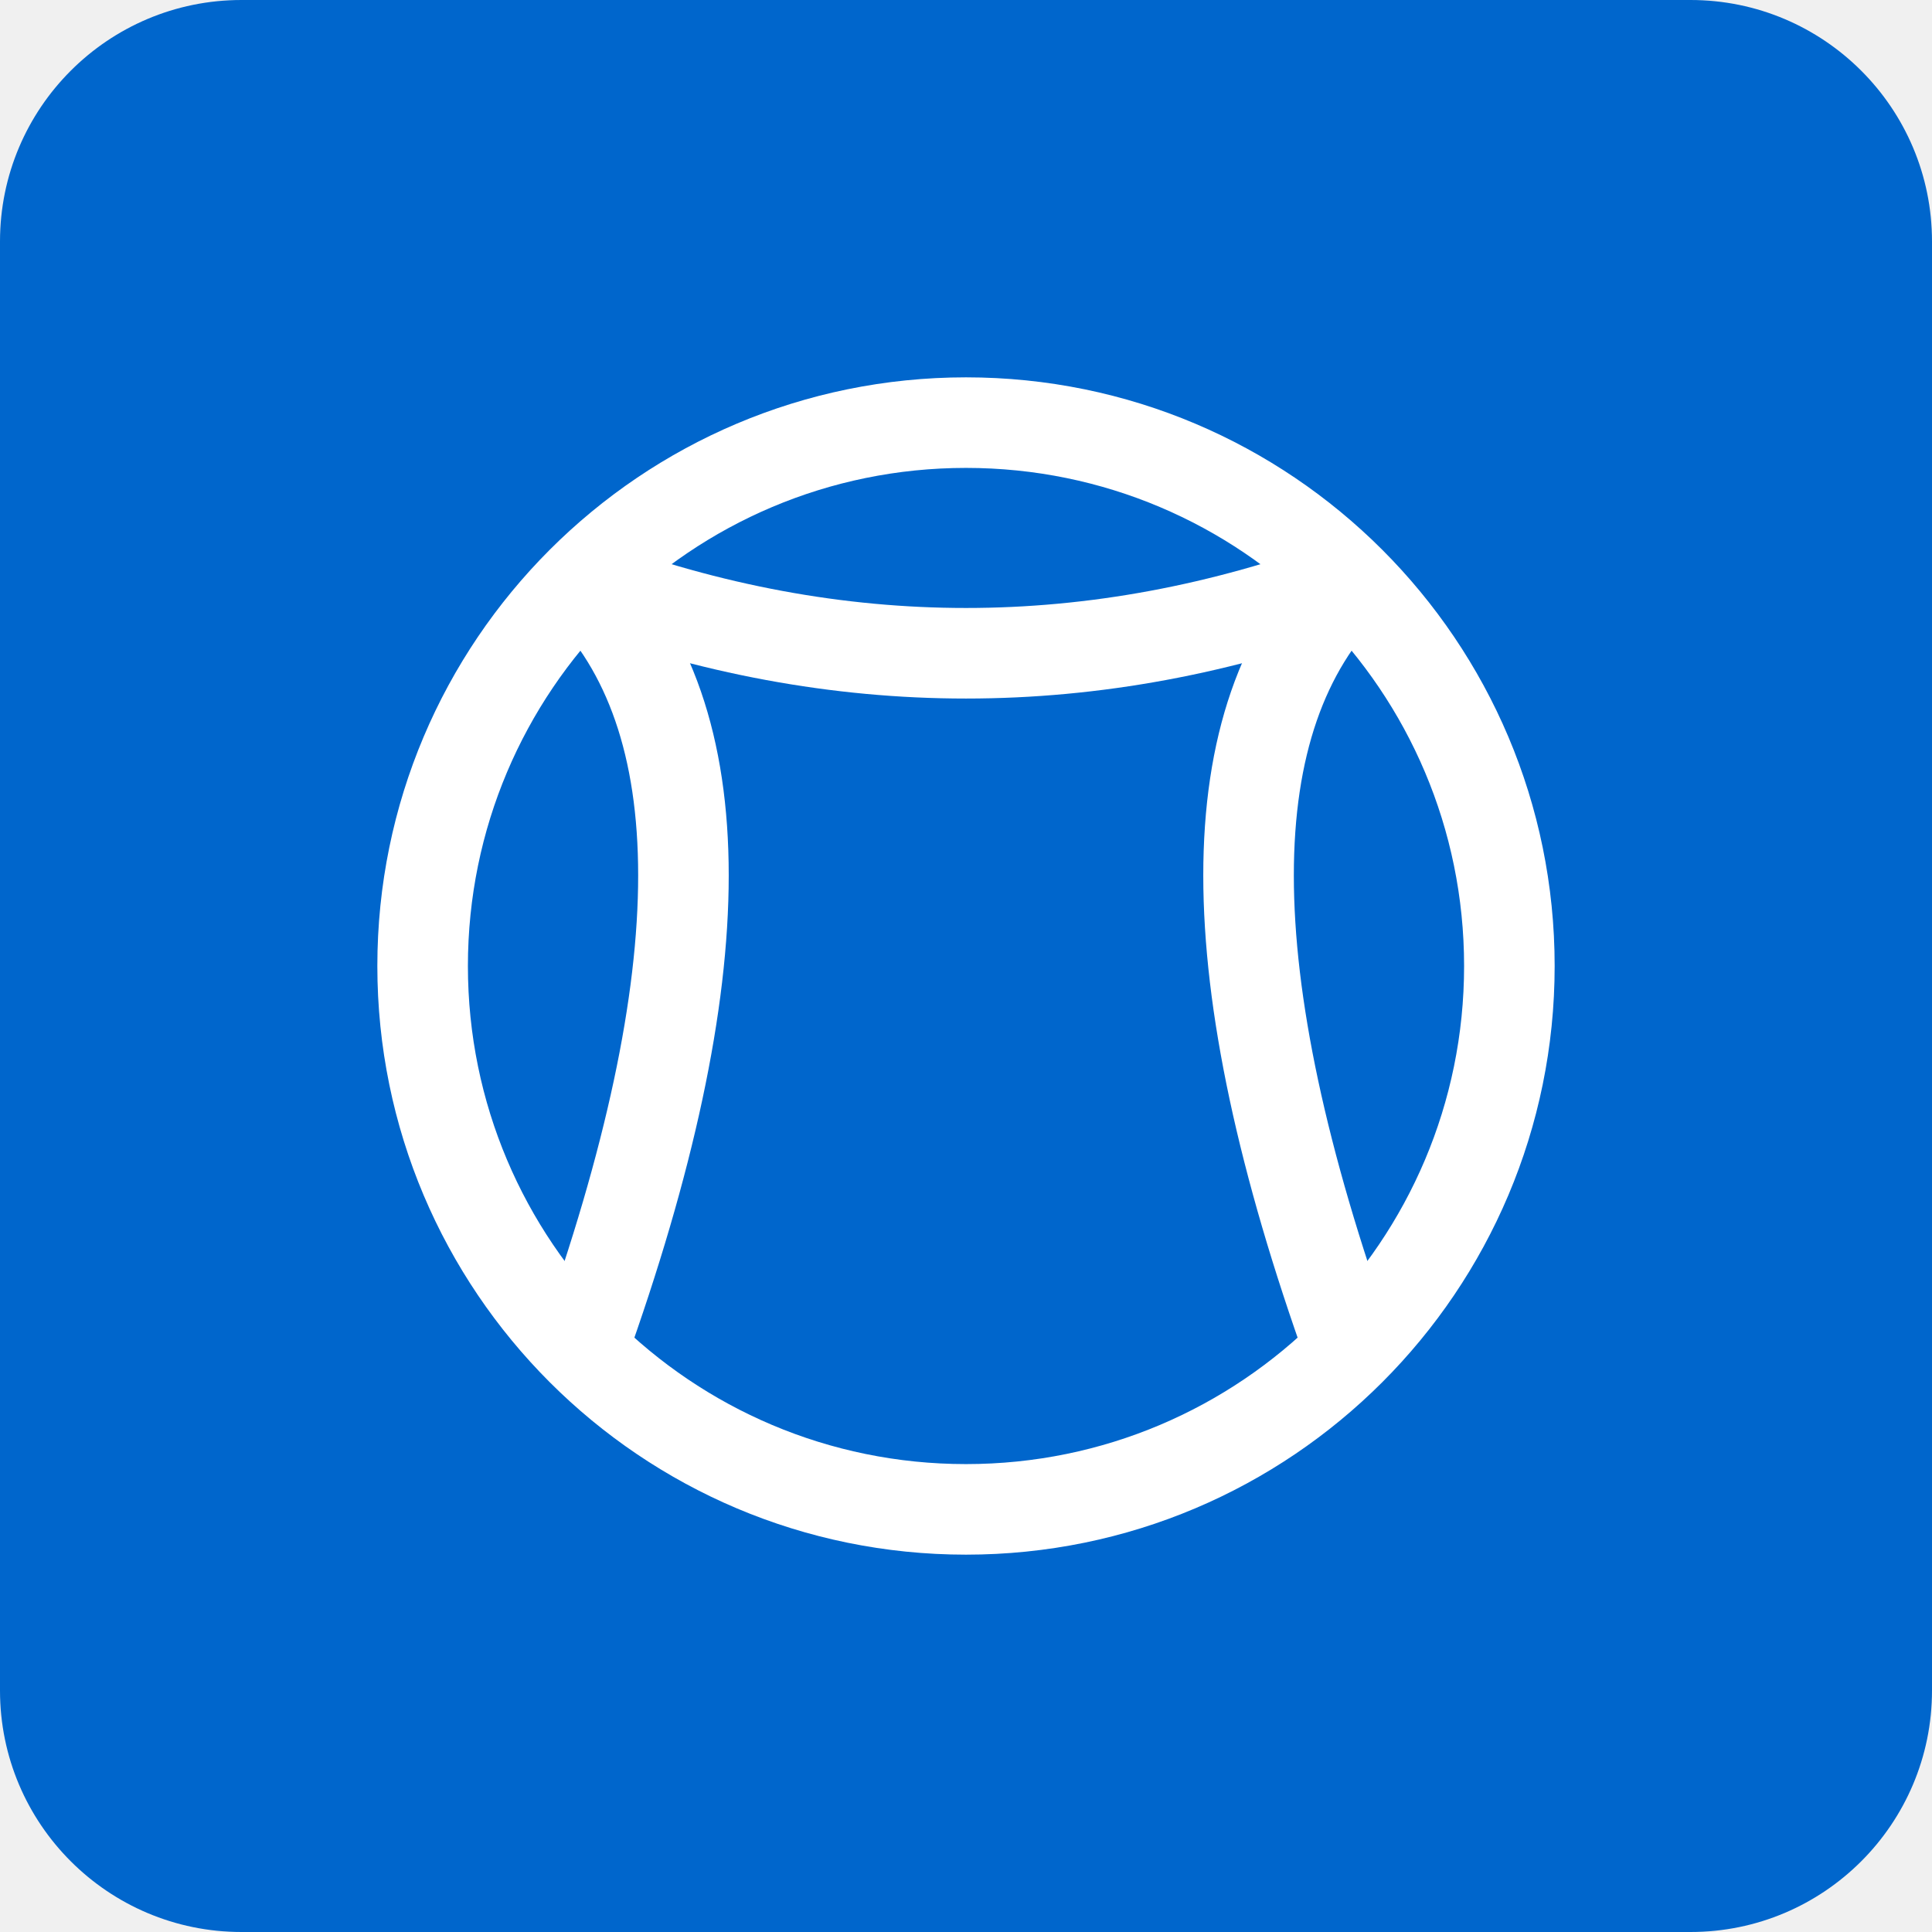
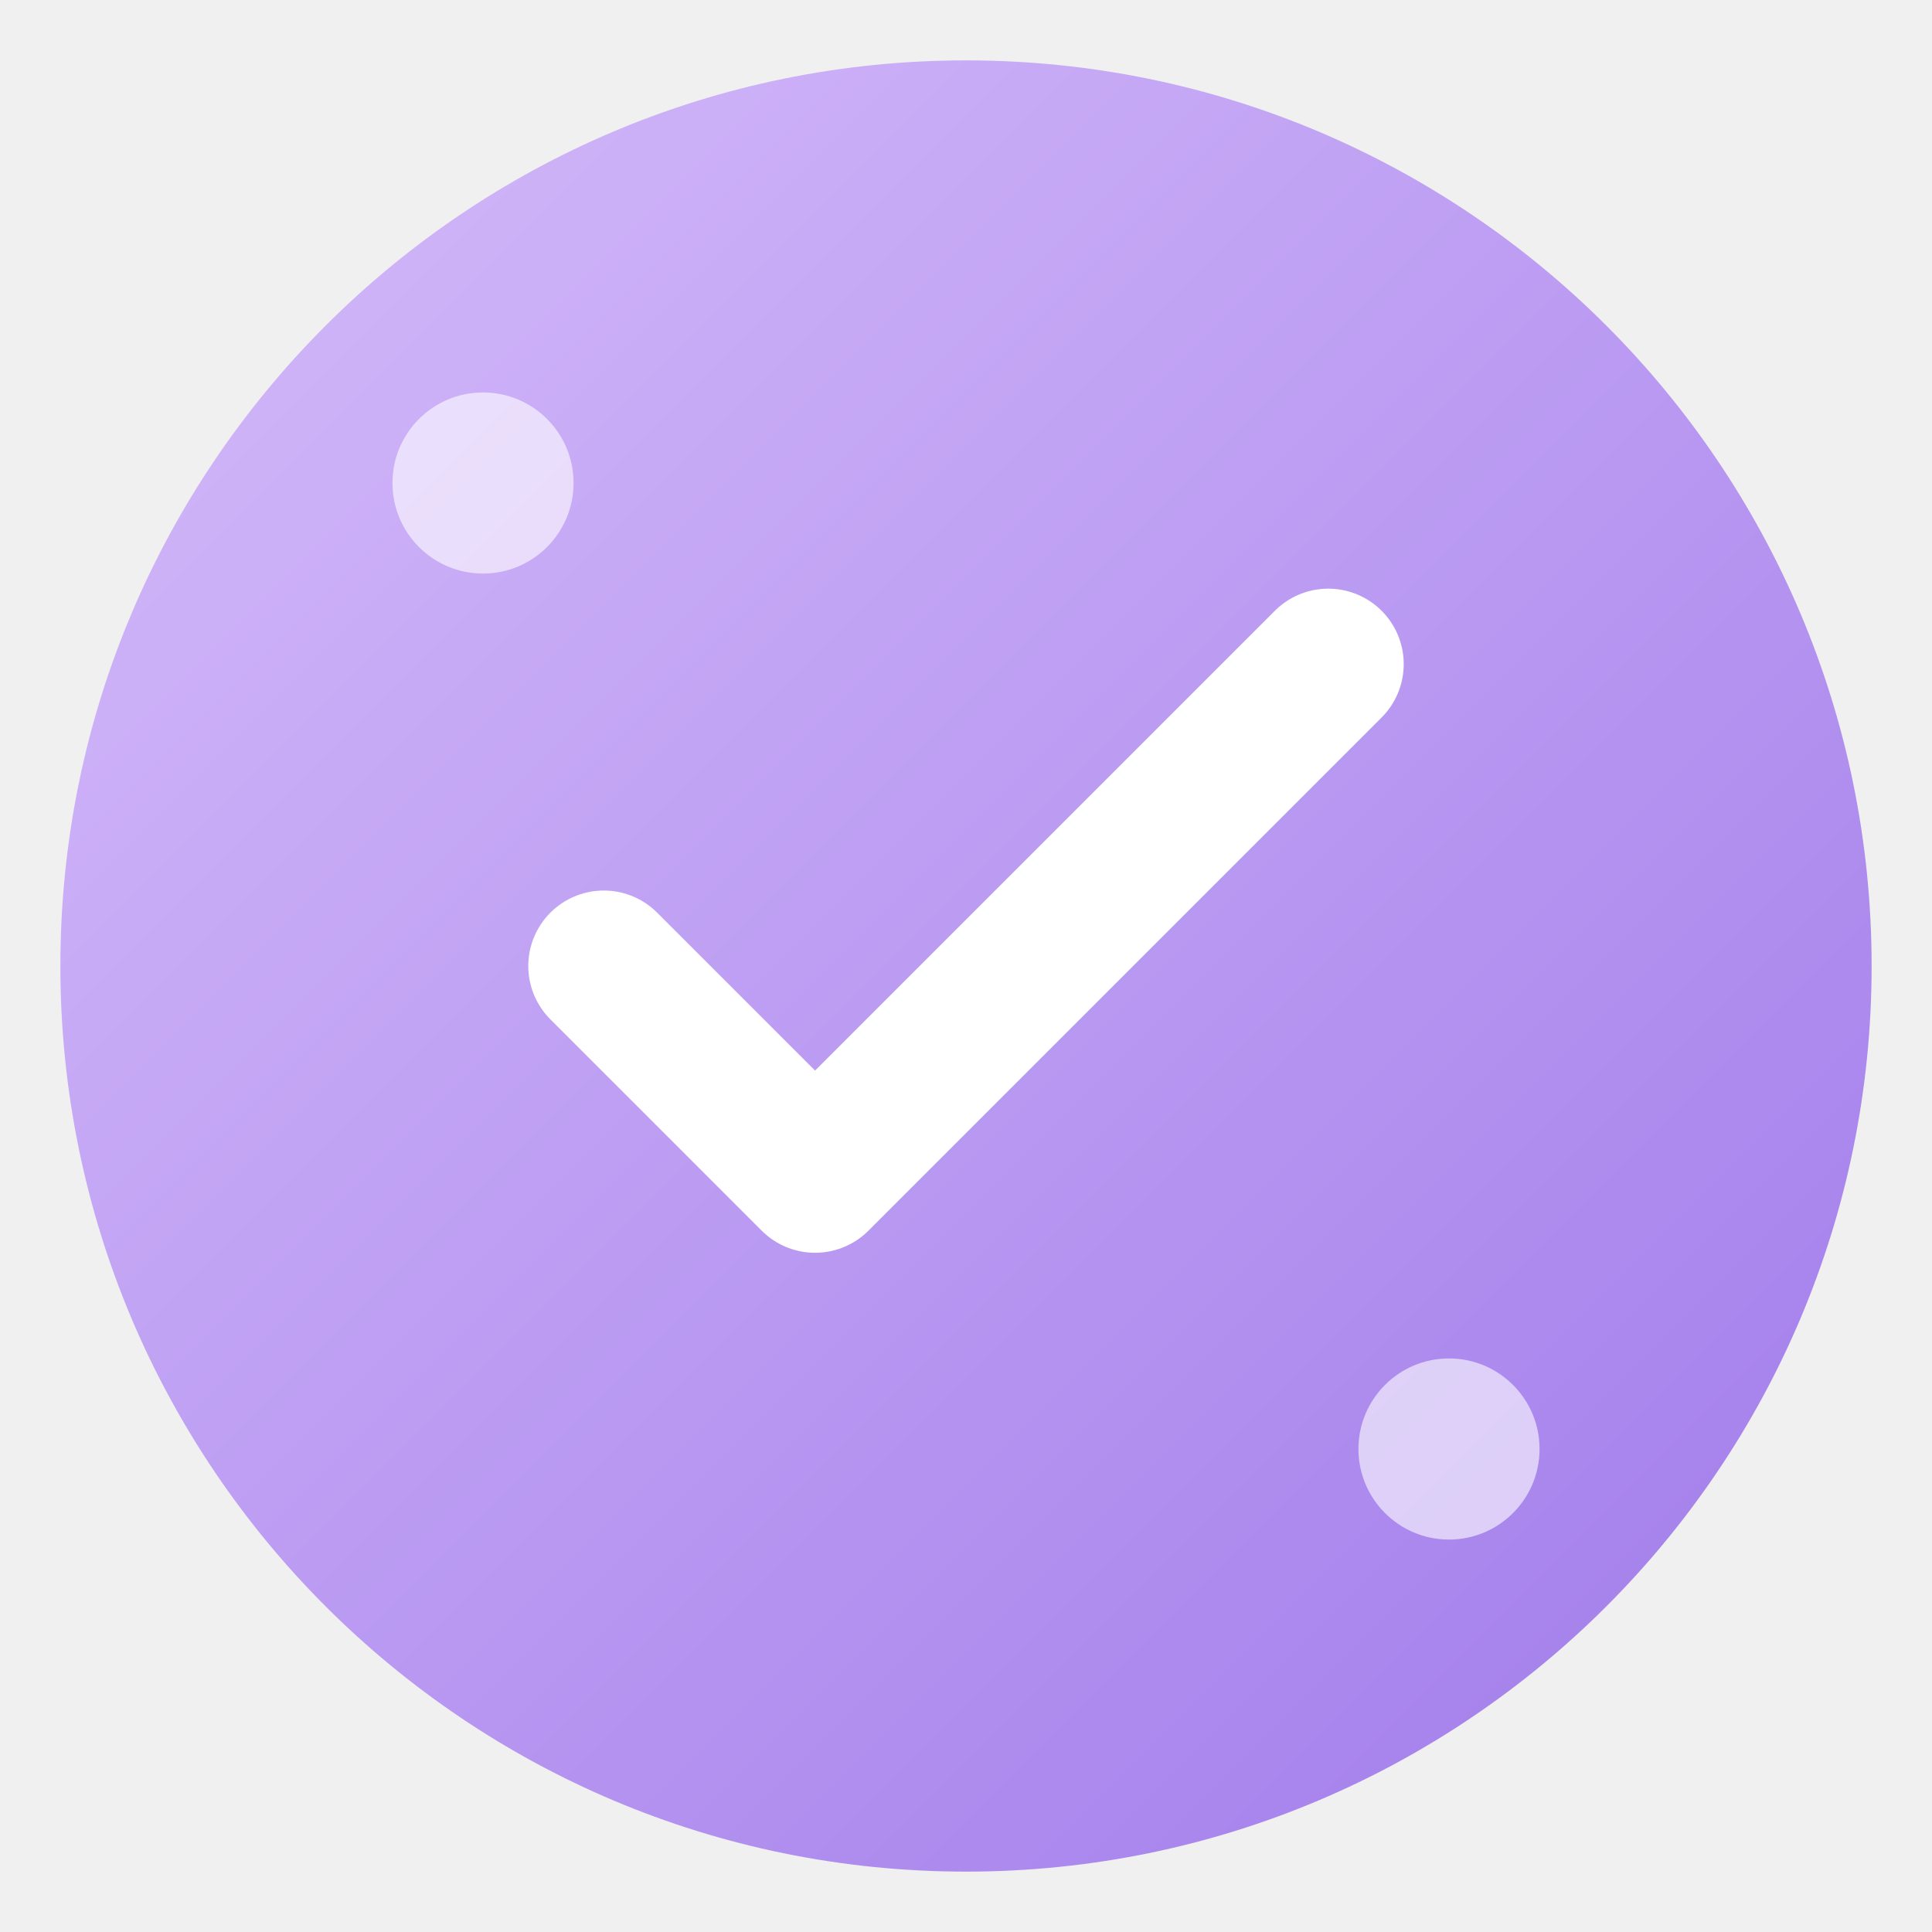
<svg xmlns="http://www.w3.org/2000/svg" width="32" height="32" viewBox="0 0 32 32">
-   <rect width="32" height="32" fill="#0066CC" rx="4" />
-   <g transform="translate(16, 16)">
-     <circle cx="0" cy="0" r="9" fill="none" stroke="#FFFFFF" stroke-width="1.5" />
-     <path d="M -6.36 -6.36 Q -3 -3 -6.36 6.36" fill="none" stroke="#FFFFFF" stroke-width="1.5" />
-     <path d="M 6.36 -6.36 Q 3 -3 6.36 6.36" fill="none" stroke="#FFFFFF" stroke-width="1.5" />
-     <path d="M -6.36 -6.36 Q 0 -4 6.36 -6.36" fill="none" stroke="#FFFFFF" stroke-width="1.5" />
-   </g>
+   <defs>
+     <linearGradient id="purpleGradient" x1="0%" y1="0%" x2="100%" y2="100%">
+       <stop offset="0%" style="stop-color:#D6BCFA;stop-opacity:1" />
+       <stop offset="100%" style="stop-color:#9F7AEA;stop-opacity:1" />
+     </linearGradient>
+   </defs>
+   <circle cx="16" cy="16" r="15" fill="url(#purpleGradient)" />
+   <path d="M 10 16 L 13.5 19.5 L 22 11" fill="none" stroke="#FFFFFF" stroke-width="2.5" stroke-linecap="round" stroke-linejoin="round" />
+   <circle cx="8" cy="8" r="1.5" fill="#FFFFFF" opacity="0.6" />
+   <circle cx="24" cy="24" r="1.5" fill="#FFFFFF" opacity="0.6" />
</svg>
